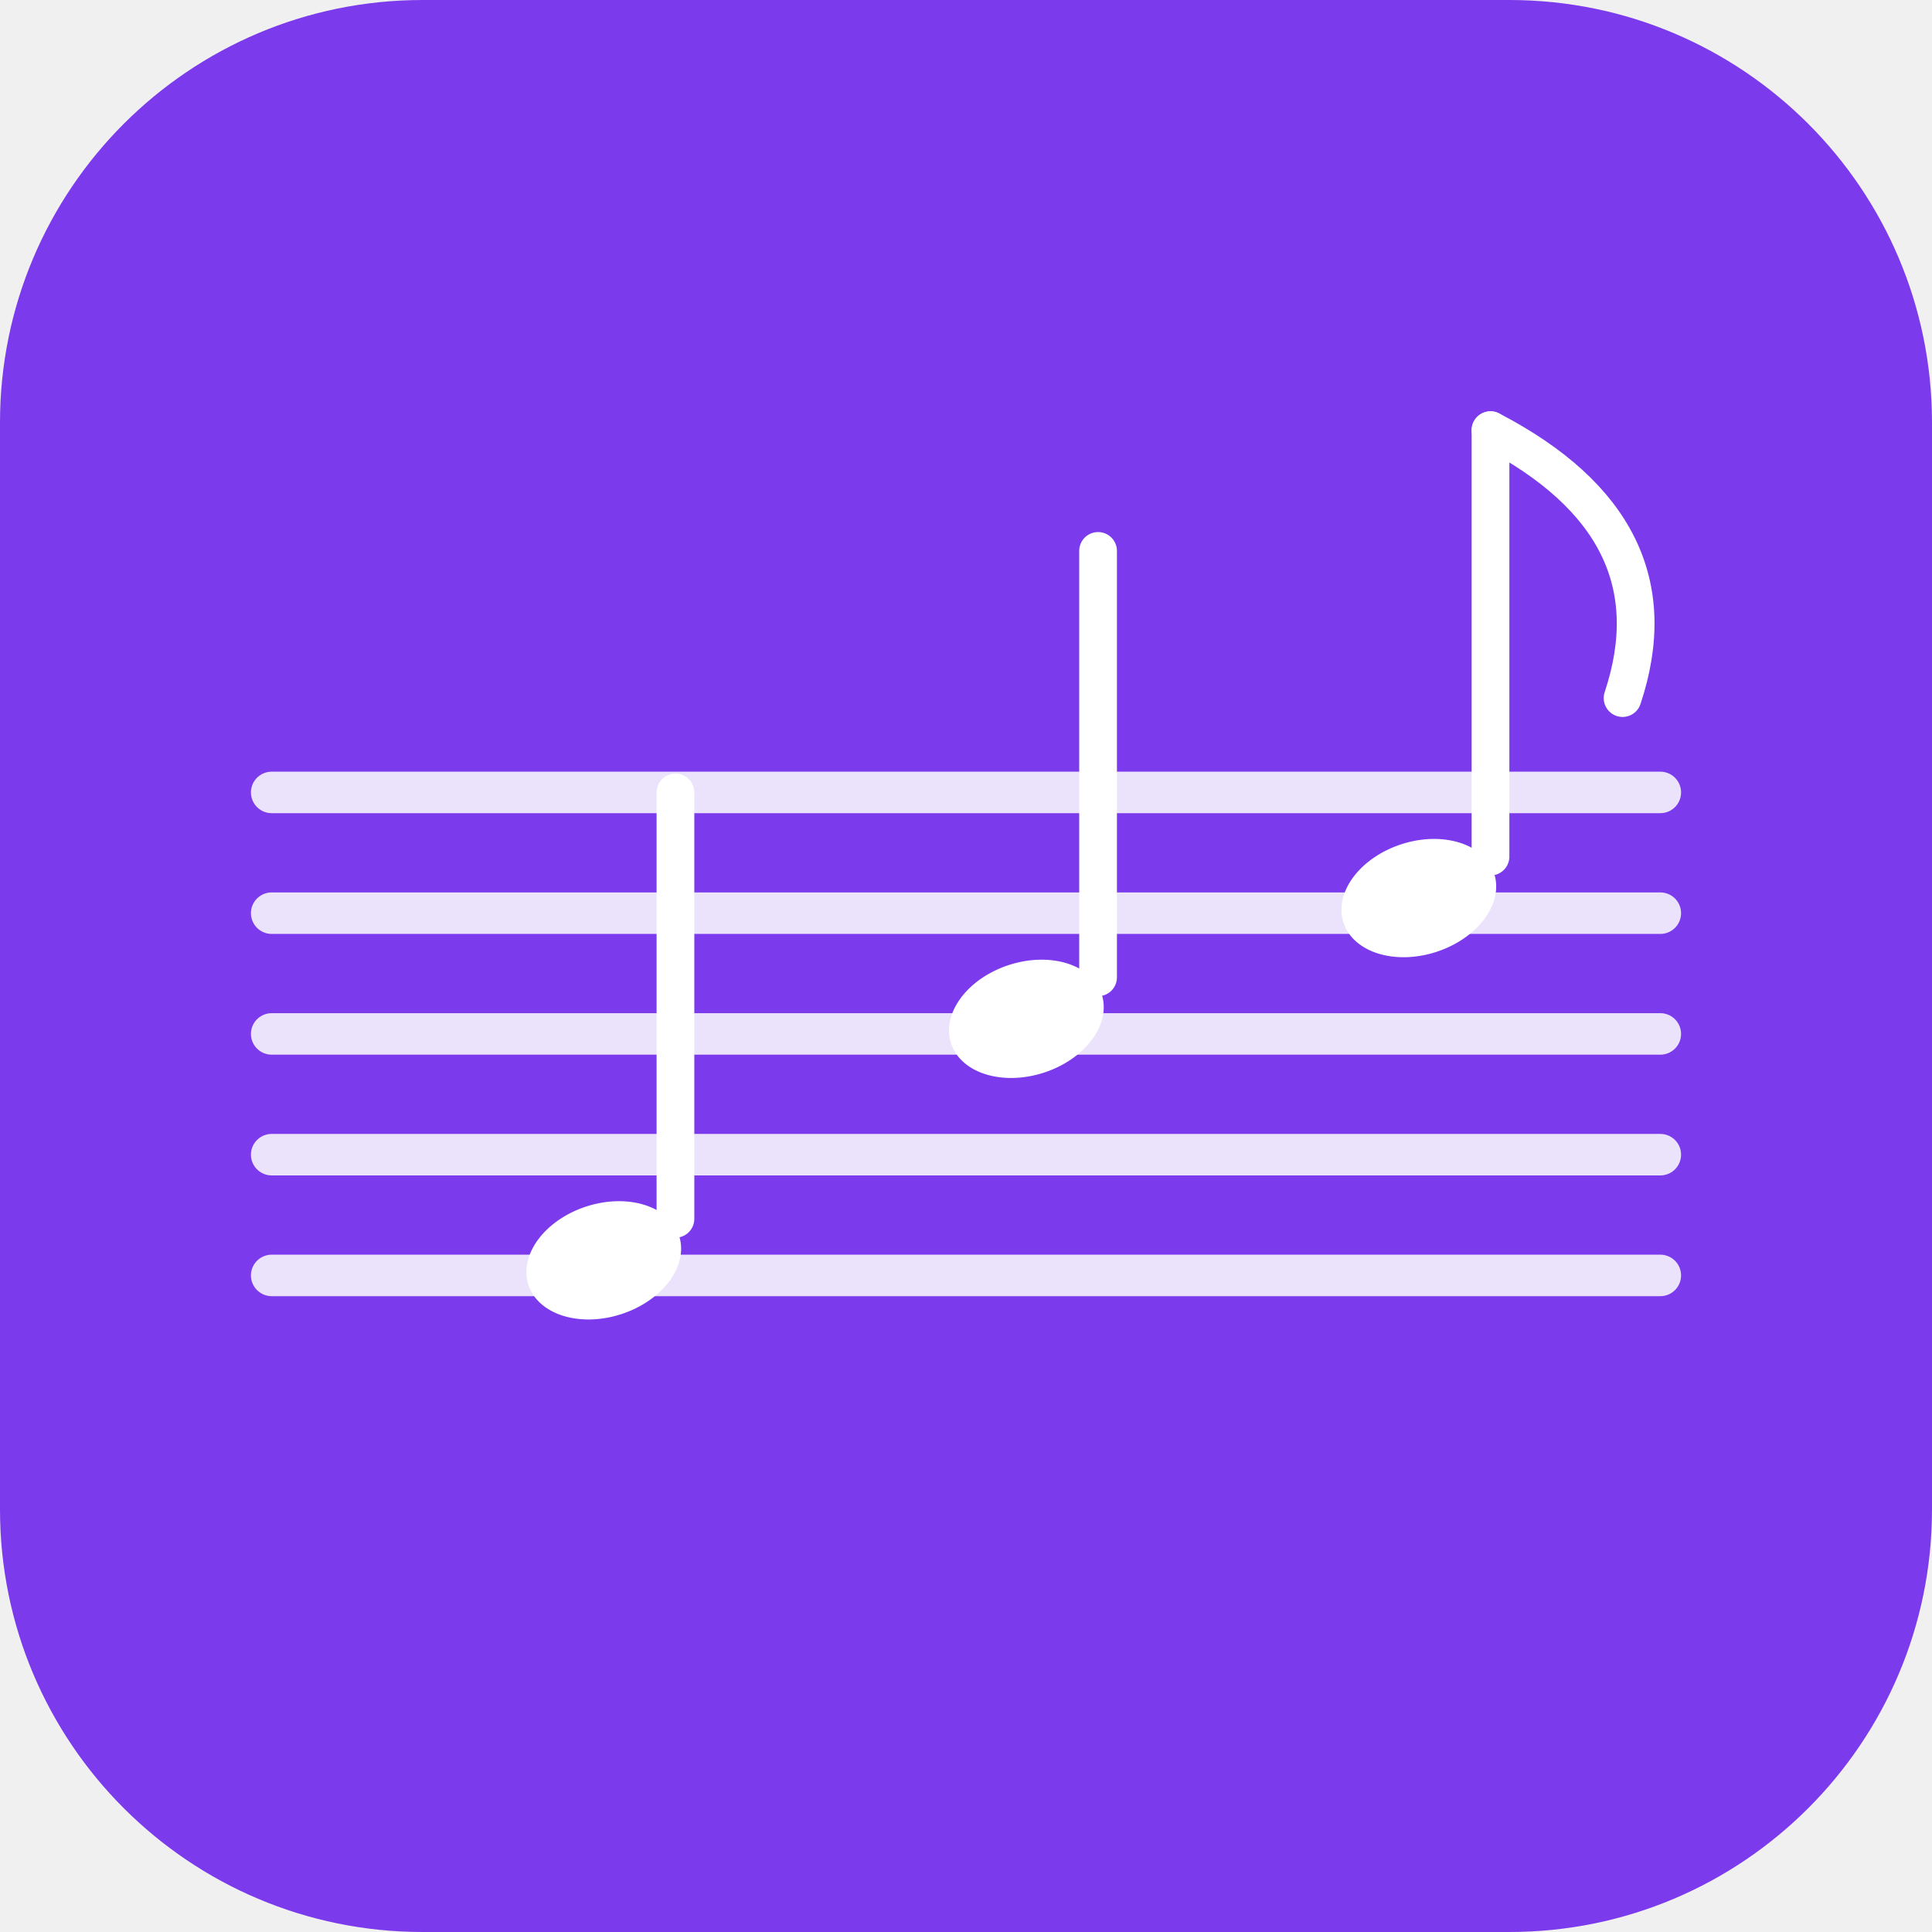
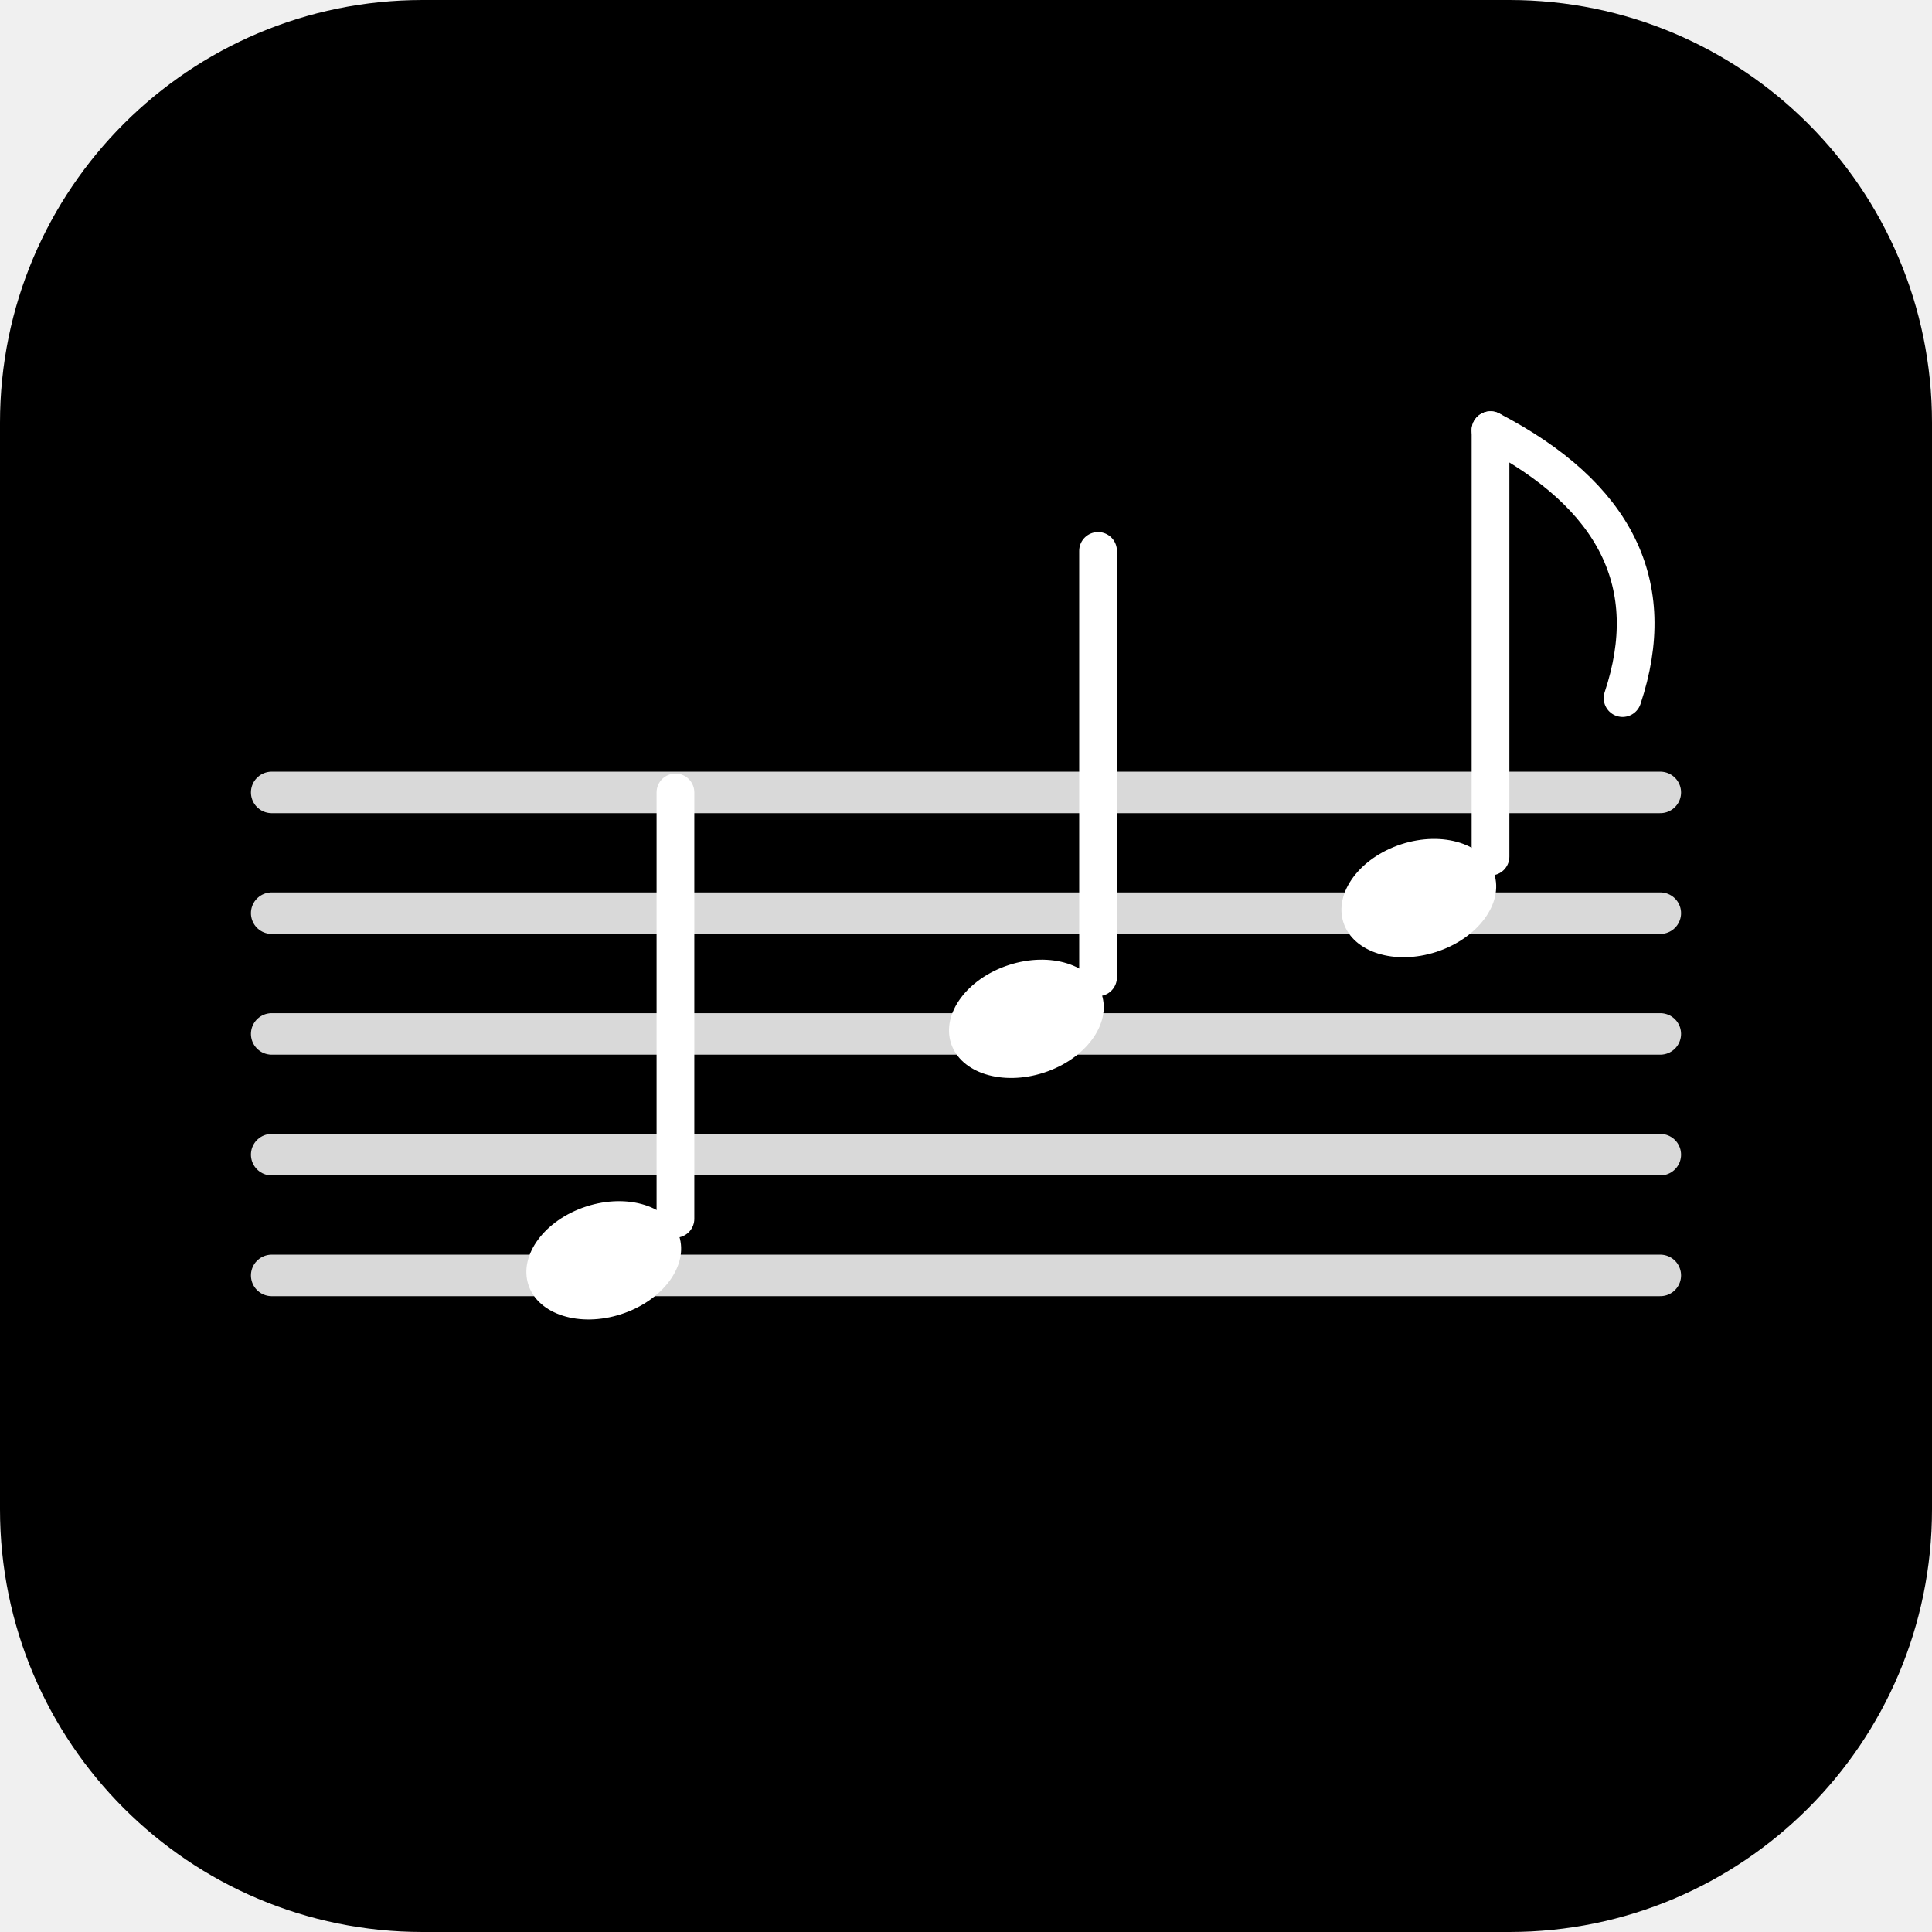
<svg xmlns="http://www.w3.org/2000/svg" viewBox="0 0 512 512">
-   <rect width="512" height="512" rx="112" fill="#7c3aed" />
+   <rect width="512" height="512" rx="112" fill="#000000" />
  <line x1="72" y1="210" x2="440" y2="210" stroke="white" stroke-width="11" stroke-linecap="round" opacity="0.85" />
  <line x1="72" y1="242" x2="440" y2="242" stroke="white" stroke-width="11" stroke-linecap="round" opacity="0.85" />
  <line x1="72" y1="274" x2="440" y2="274" stroke="white" stroke-width="11" stroke-linecap="round" opacity="0.85" />
  <line x1="72" y1="306" x2="440" y2="306" stroke="white" stroke-width="11" stroke-linecap="round" opacity="0.85" />
  <line x1="72" y1="338" x2="440" y2="338" stroke="white" stroke-width="11" stroke-linecap="round" opacity="0.85" />
  <ellipse cx="160" cy="334" rx="21" ry="15" fill="white" transform="rotate(-18 160 334)" />
  <line x1="179" y1="323" x2="179" y2="210" stroke="white" stroke-width="10" stroke-linecap="round" />
  <ellipse cx="272" cy="270" rx="21" ry="15" fill="white" transform="rotate(-18 272 270)" />
  <line x1="291" y1="259" x2="291" y2="146" stroke="white" stroke-width="10" stroke-linecap="round" />
  <ellipse cx="376" cy="238" rx="21" ry="15" fill="white" transform="rotate(-18 376 238)" />
  <line x1="395" y1="227" x2="395" y2="114" stroke="white" stroke-width="10" stroke-linecap="round" />
  <path d="M395 114 Q445 140 430 185" stroke="white" stroke-width="10" fill="none" stroke-linecap="round" stroke-linejoin="round" />
</svg>
